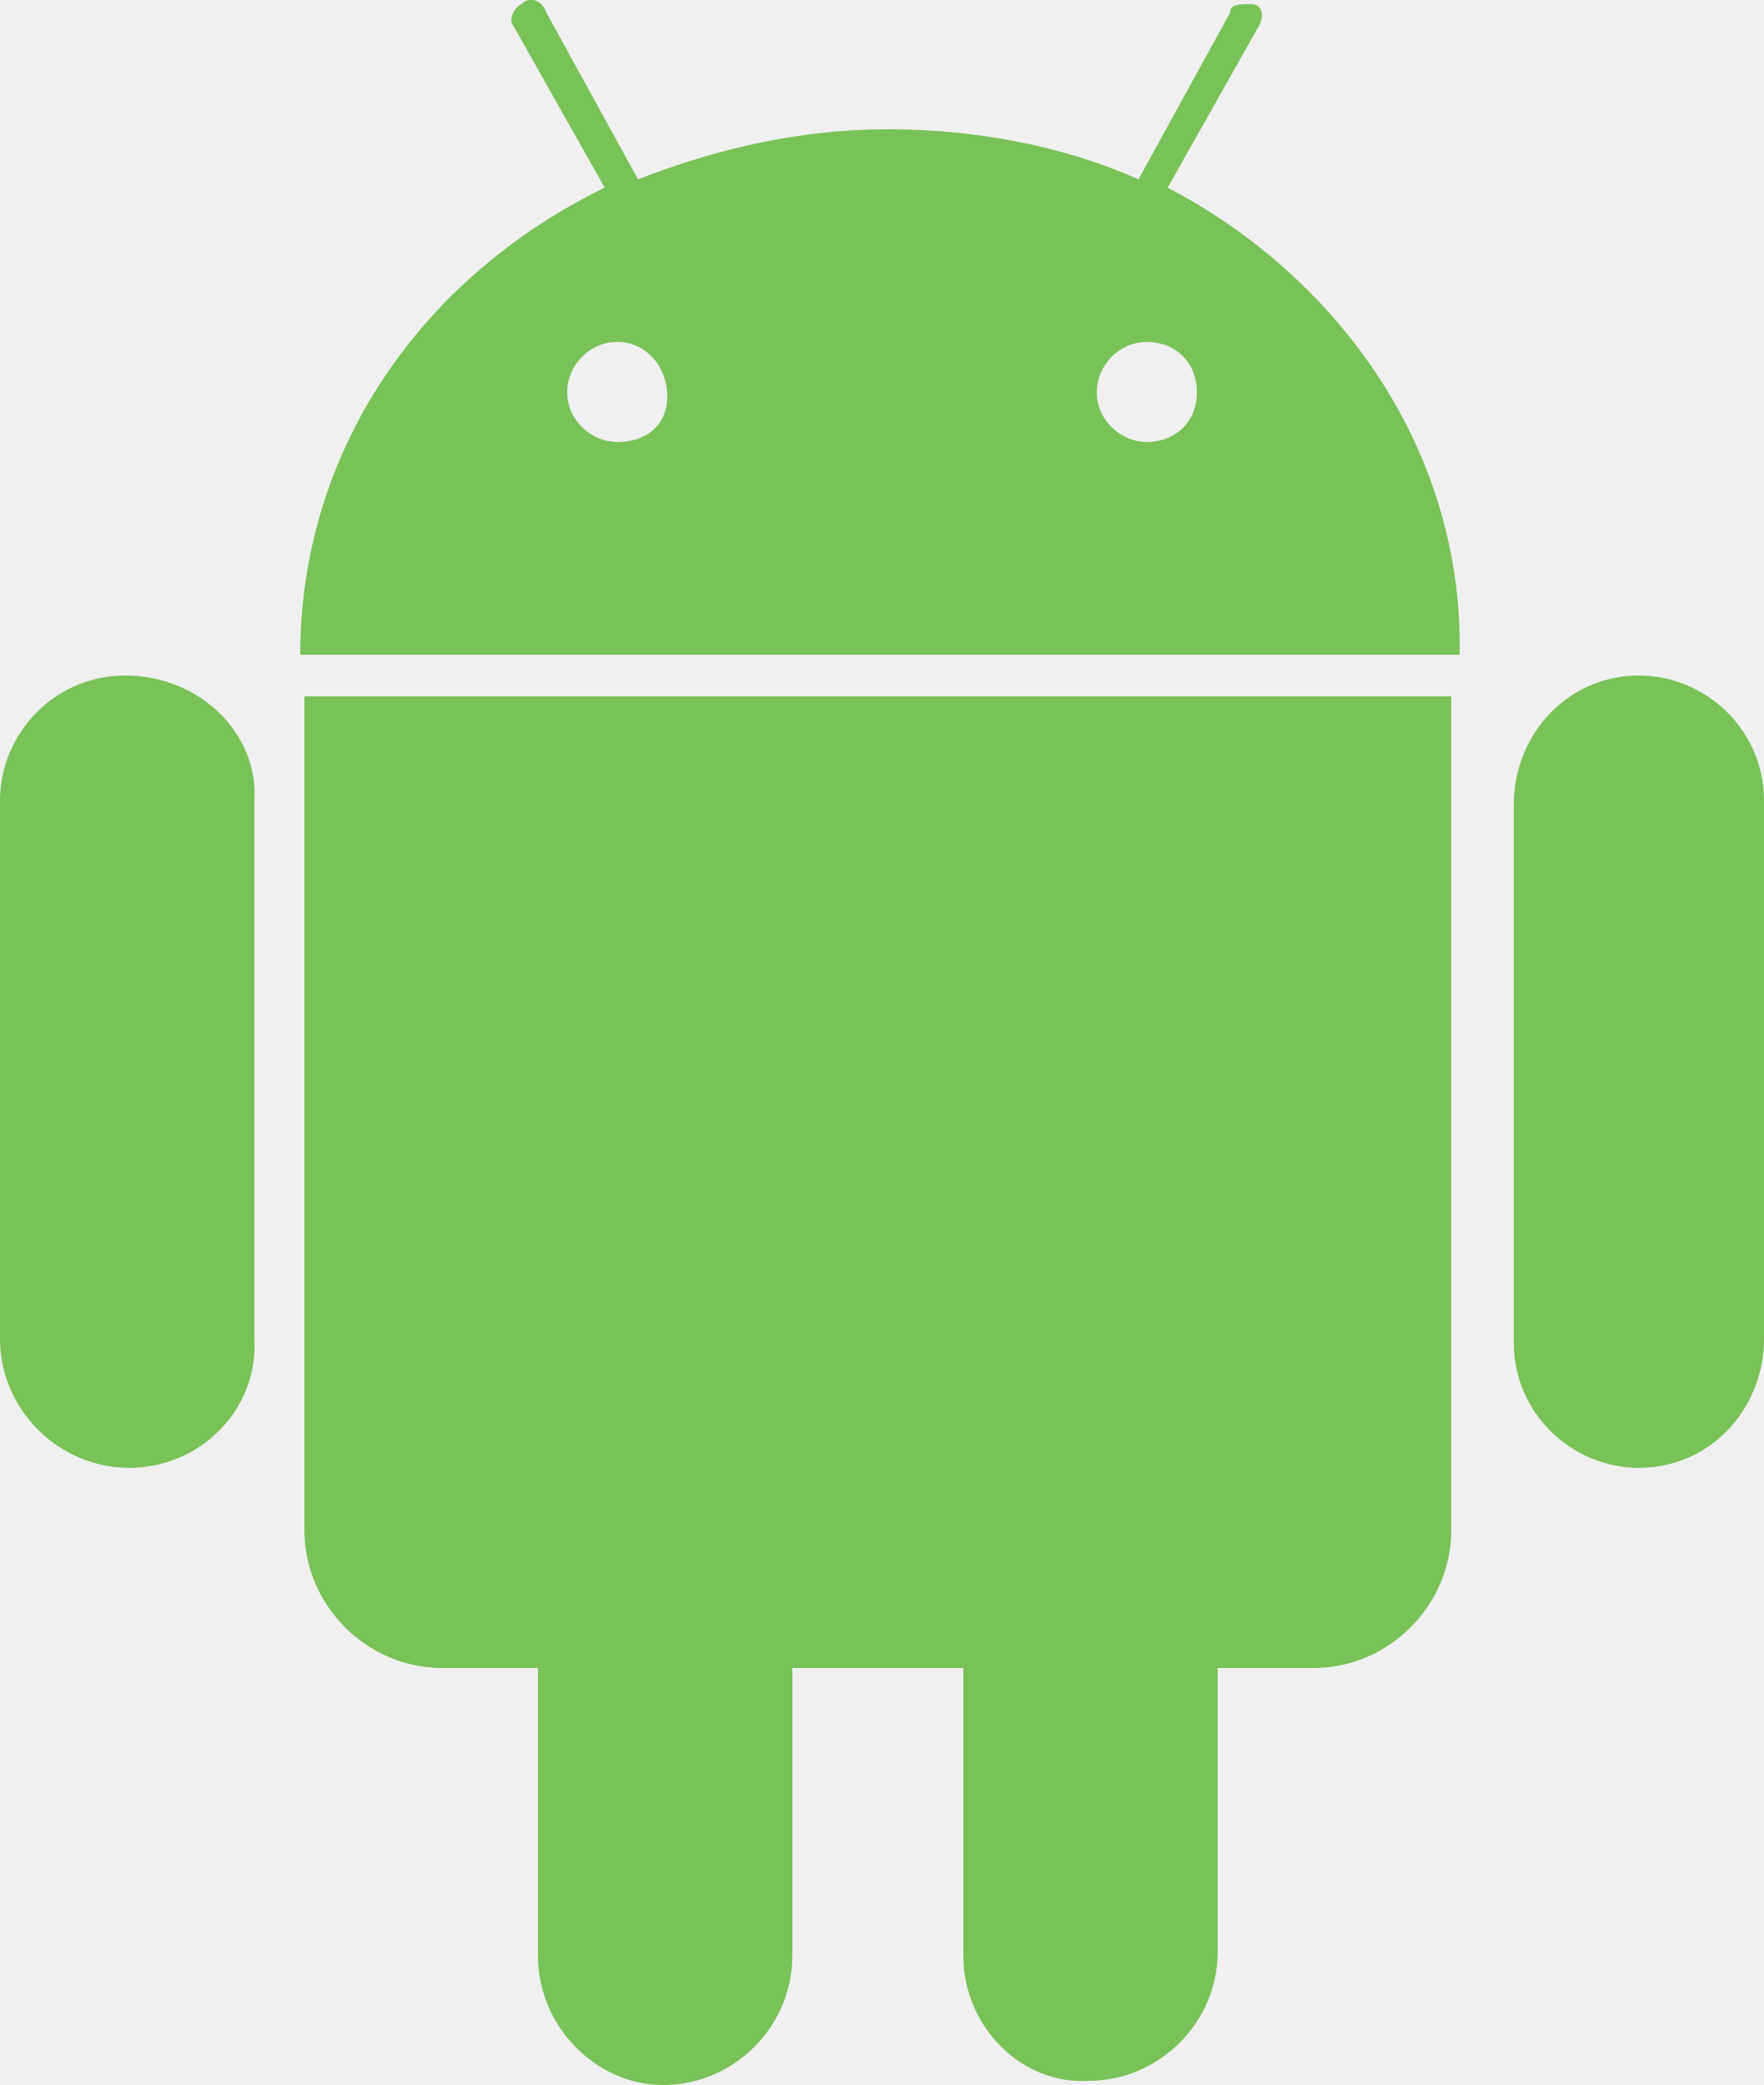
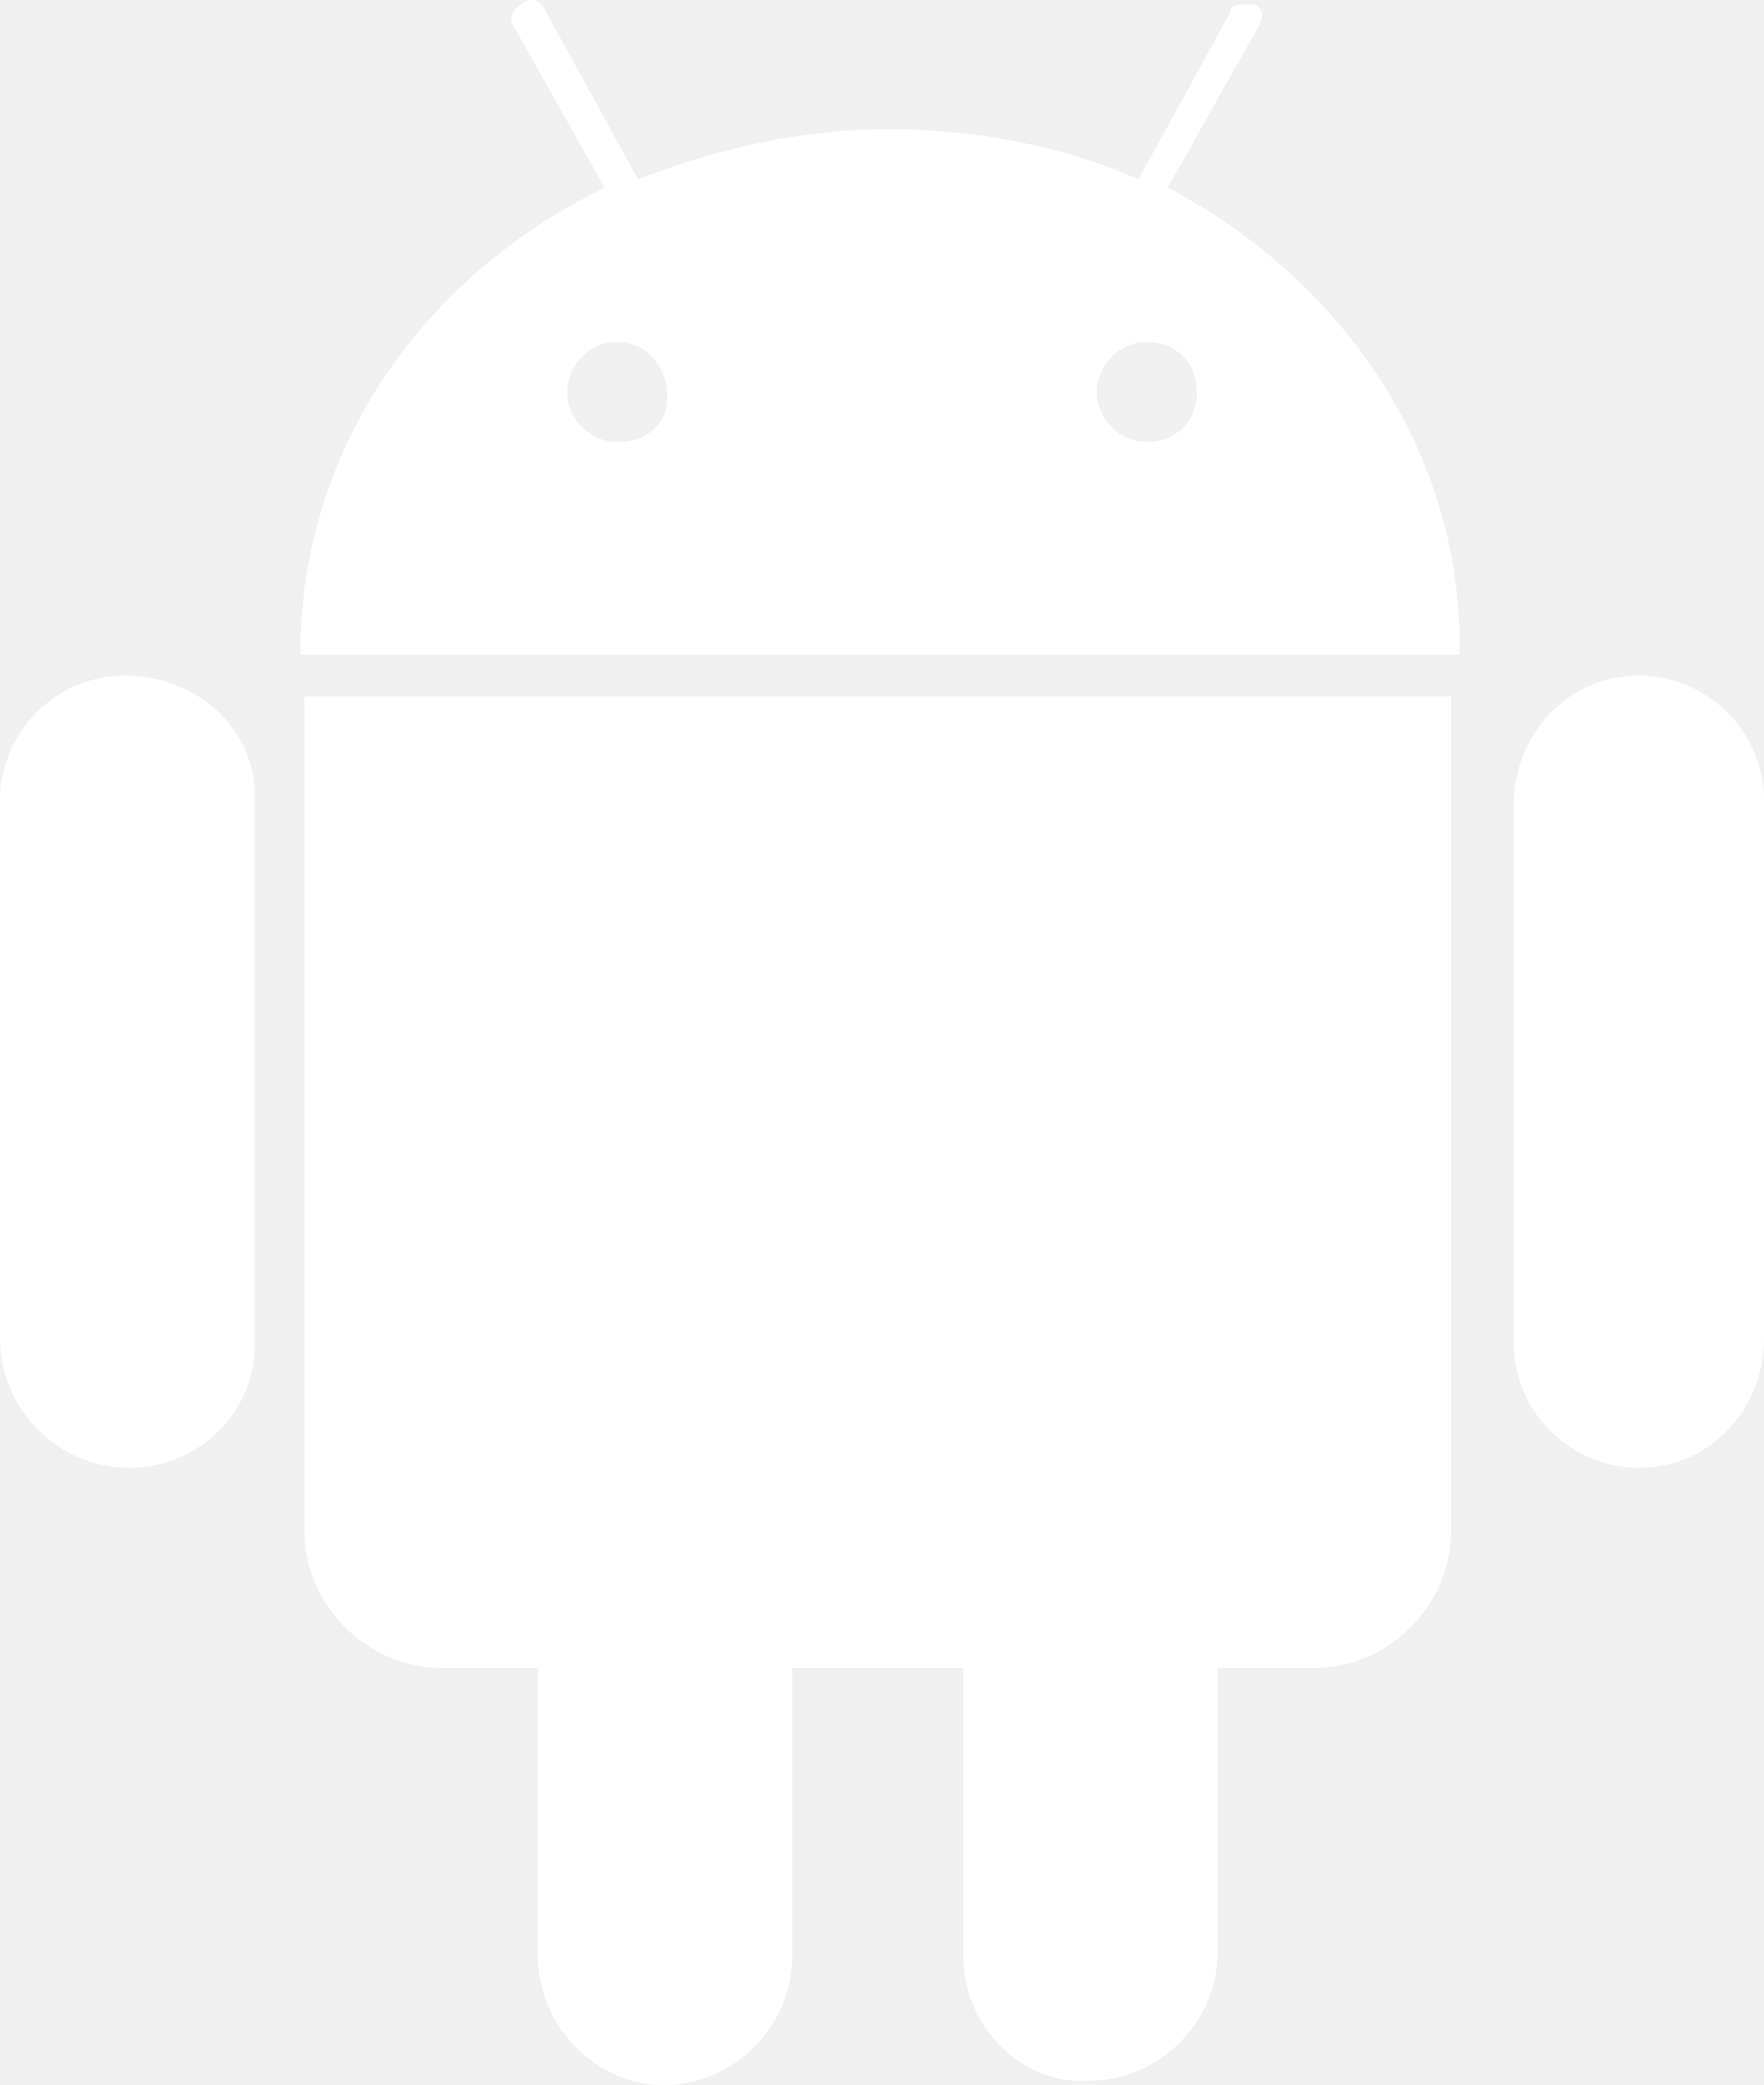
<svg xmlns="http://www.w3.org/2000/svg" version="1.1" id="图层_1" x="0px" y="0px" viewBox="0 0 42.3 50" style="enable-background:new 0 0 42.3 50;" xml:space="preserve">
  <style type="text/css">
- 	.st0{fill:#78C257;}
+ 	.st0{fill:#FFFFFF;}
</style>
-   <path id="Android" class="st0" d="M3,16.2c-1.7,0-3,1.4-3,3v12.9c0,1.7,1.4,3.1,3.1,3.1s3.1-1.4,3-3.1V19.2  C6.2,17.6,4.8,16.2,3,16.2 M28,4.5l2.2-3.9c0.1-0.2,0.1-0.5-0.2-0.5s-0.5,0-0.5,0.2l-2.2,4c-1.8-0.8-3.9-1.2-6-1.2  c-2.2,0-4.2,0.5-6,1.2l-2.2-4C13,0,12.7-0.1,12.5,0.1c-0.2,0.1-0.3,0.4-0.2,0.5l2.2,3.9c-4.5,2.2-7.3,6.4-7.3,11.2h27.8  C35.1,10.9,32.2,6.7,28,4.5 M14.8,10.6c-0.6,0-1.2-0.5-1.2-1.2c0-0.6,0.5-1.2,1.2-1.2S16,8.8,16,9.5C16,10.2,15.5,10.6,14.8,10.6   M27.5,10.6c-0.6,0-1.2-0.5-1.2-1.2c0-0.6,0.5-1.2,1.2-1.2s1.2,0.5,1.2,1.2C28.7,10.2,28.1,10.6,27.5,10.6 M7.3,16.7v20  c0,1.8,1.5,3.3,3.3,3.3h2.3v6.9c0,1.7,1.4,3.1,3,3.1c1.7,0,3.1-1.4,3.1-3.1V40h4.1v6.9c0,1.7,1.4,3.1,3,3c1.7,0,3.1-1.4,3.1-3.1V40  h2.3c1.8,0,3.3-1.5,3.3-3.3v-20H7.3z M42.3,19.2c0-1.7-1.4-3-3-3c-1.7,0-3,1.4-3,3.1v12.9c0,1.7,1.4,3,3,3c1.7,0,3-1.4,3-3.1V19.2z" />
+   <path id="Android" class="st0" d="M3,16.2c-1.7,0-3,1.4-3,3v12.9c0,1.7,1.4,3.1,3.1,3.1s3.1-1.4,3-3.1V19.2  C6.2,17.6,4.8,16.2,3,16.2 M28,4.5l2.2-3.9c0.1-0.2,0.1-0.5-0.2-0.5s-0.5,0-0.5,0.2l-2.2,4c-1.8-0.8-3.9-1.2-6-1.2  c-2.2,0-4.2,0.5-6,1.2l-2.2-4C13,0,12.7-0.1,12.5,0.1c-0.2,0.1-0.3,0.4-0.2,0.5l2.2,3.9C10,6.7,7.2,10.9,7.2,15.7H35  C35.1,10.9,32.2,6.7,28,4.5 M14.8,10.6c-0.6,0-1.2-0.5-1.2-1.2c0-0.6,0.5-1.2,1.2-1.2S16,8.8,16,9.5S15.5,10.6,14.8,10.6 M27.5,10.6  c-0.6,0-1.2-0.5-1.2-1.2c0-0.6,0.5-1.2,1.2-1.2s1.2,0.5,1.2,1.2C28.7,10.2,28.1,10.6,27.5,10.6 M7.3,16.7v20c0,1.8,1.5,3.3,3.3,3.3  h2.3v6.9c0,1.7,1.4,3.1,3,3.1c1.7,0,3.1-1.4,3.1-3.1V40h4.1v6.9c0,1.7,1.4,3.1,3,3c1.7,0,3.1-1.4,3.1-3.1V40h2.3  c1.8,0,3.3-1.5,3.3-3.3v-20H7.3z M42.3,19.2c0-1.7-1.4-3-3-3c-1.7,0-3,1.4-3,3.1v12.9c0,1.7,1.4,3,3,3c1.7,0,3-1.4,3-3.1V19.2z" />
</svg>
